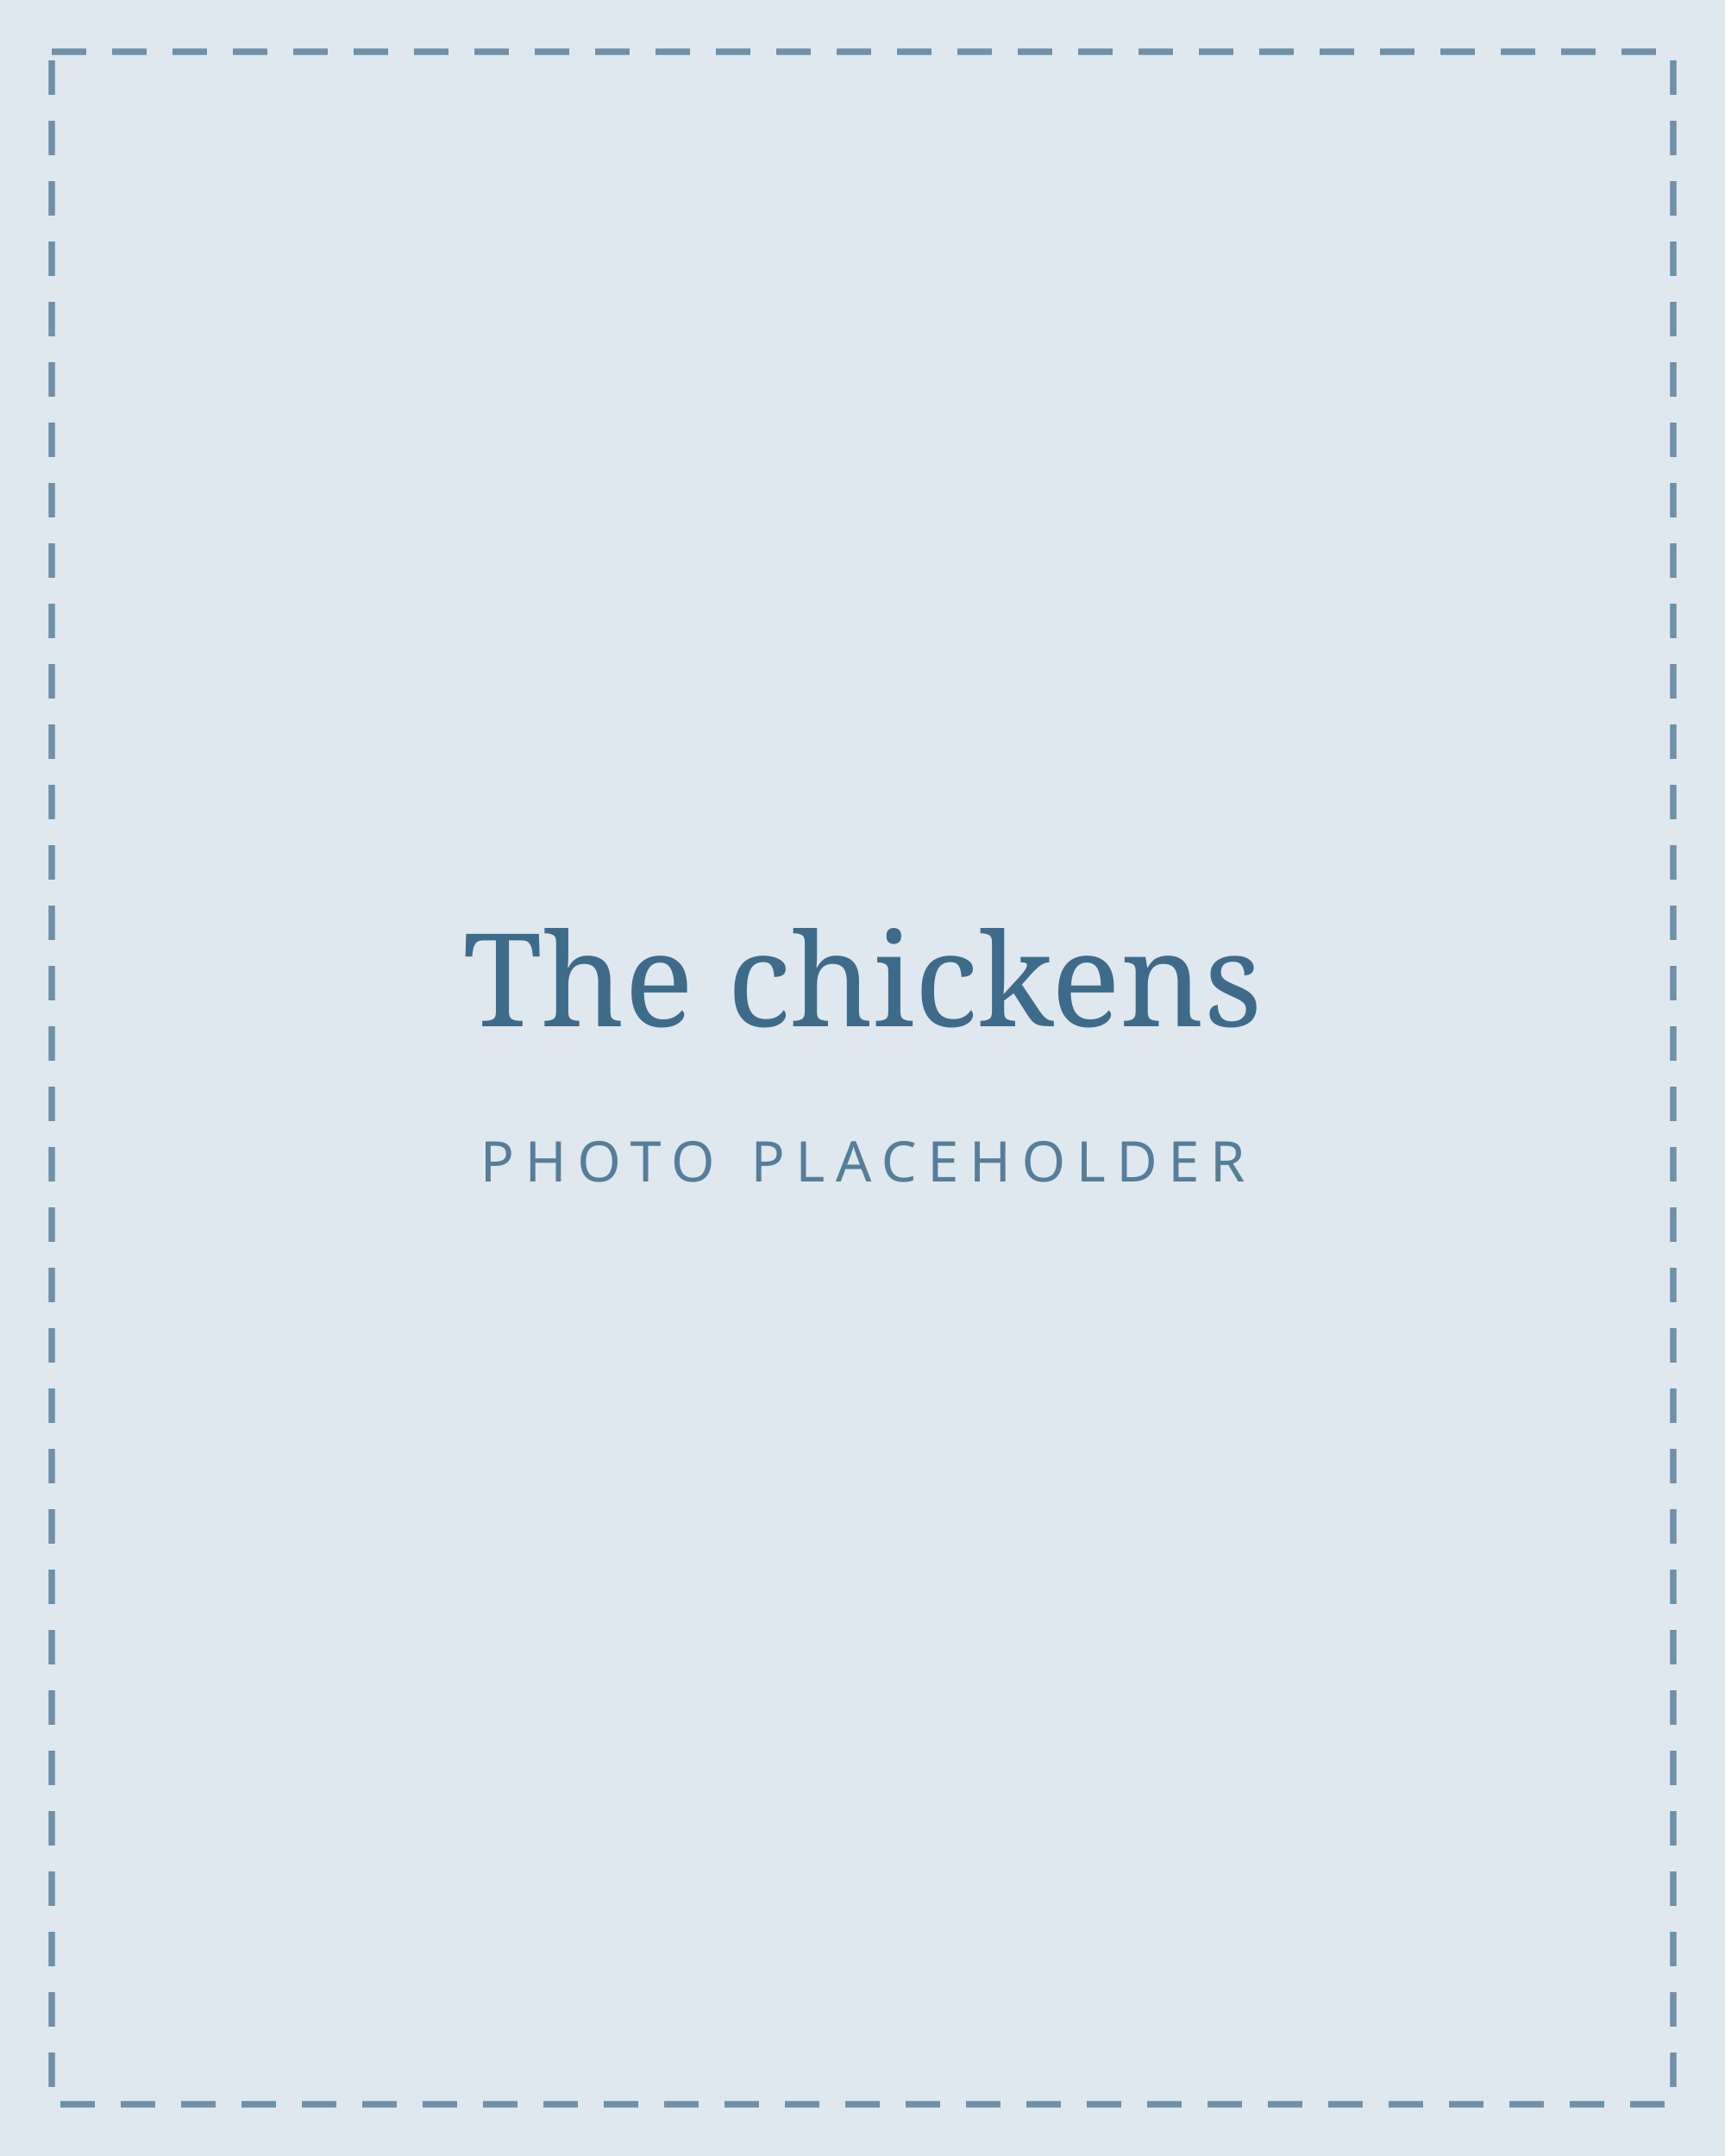
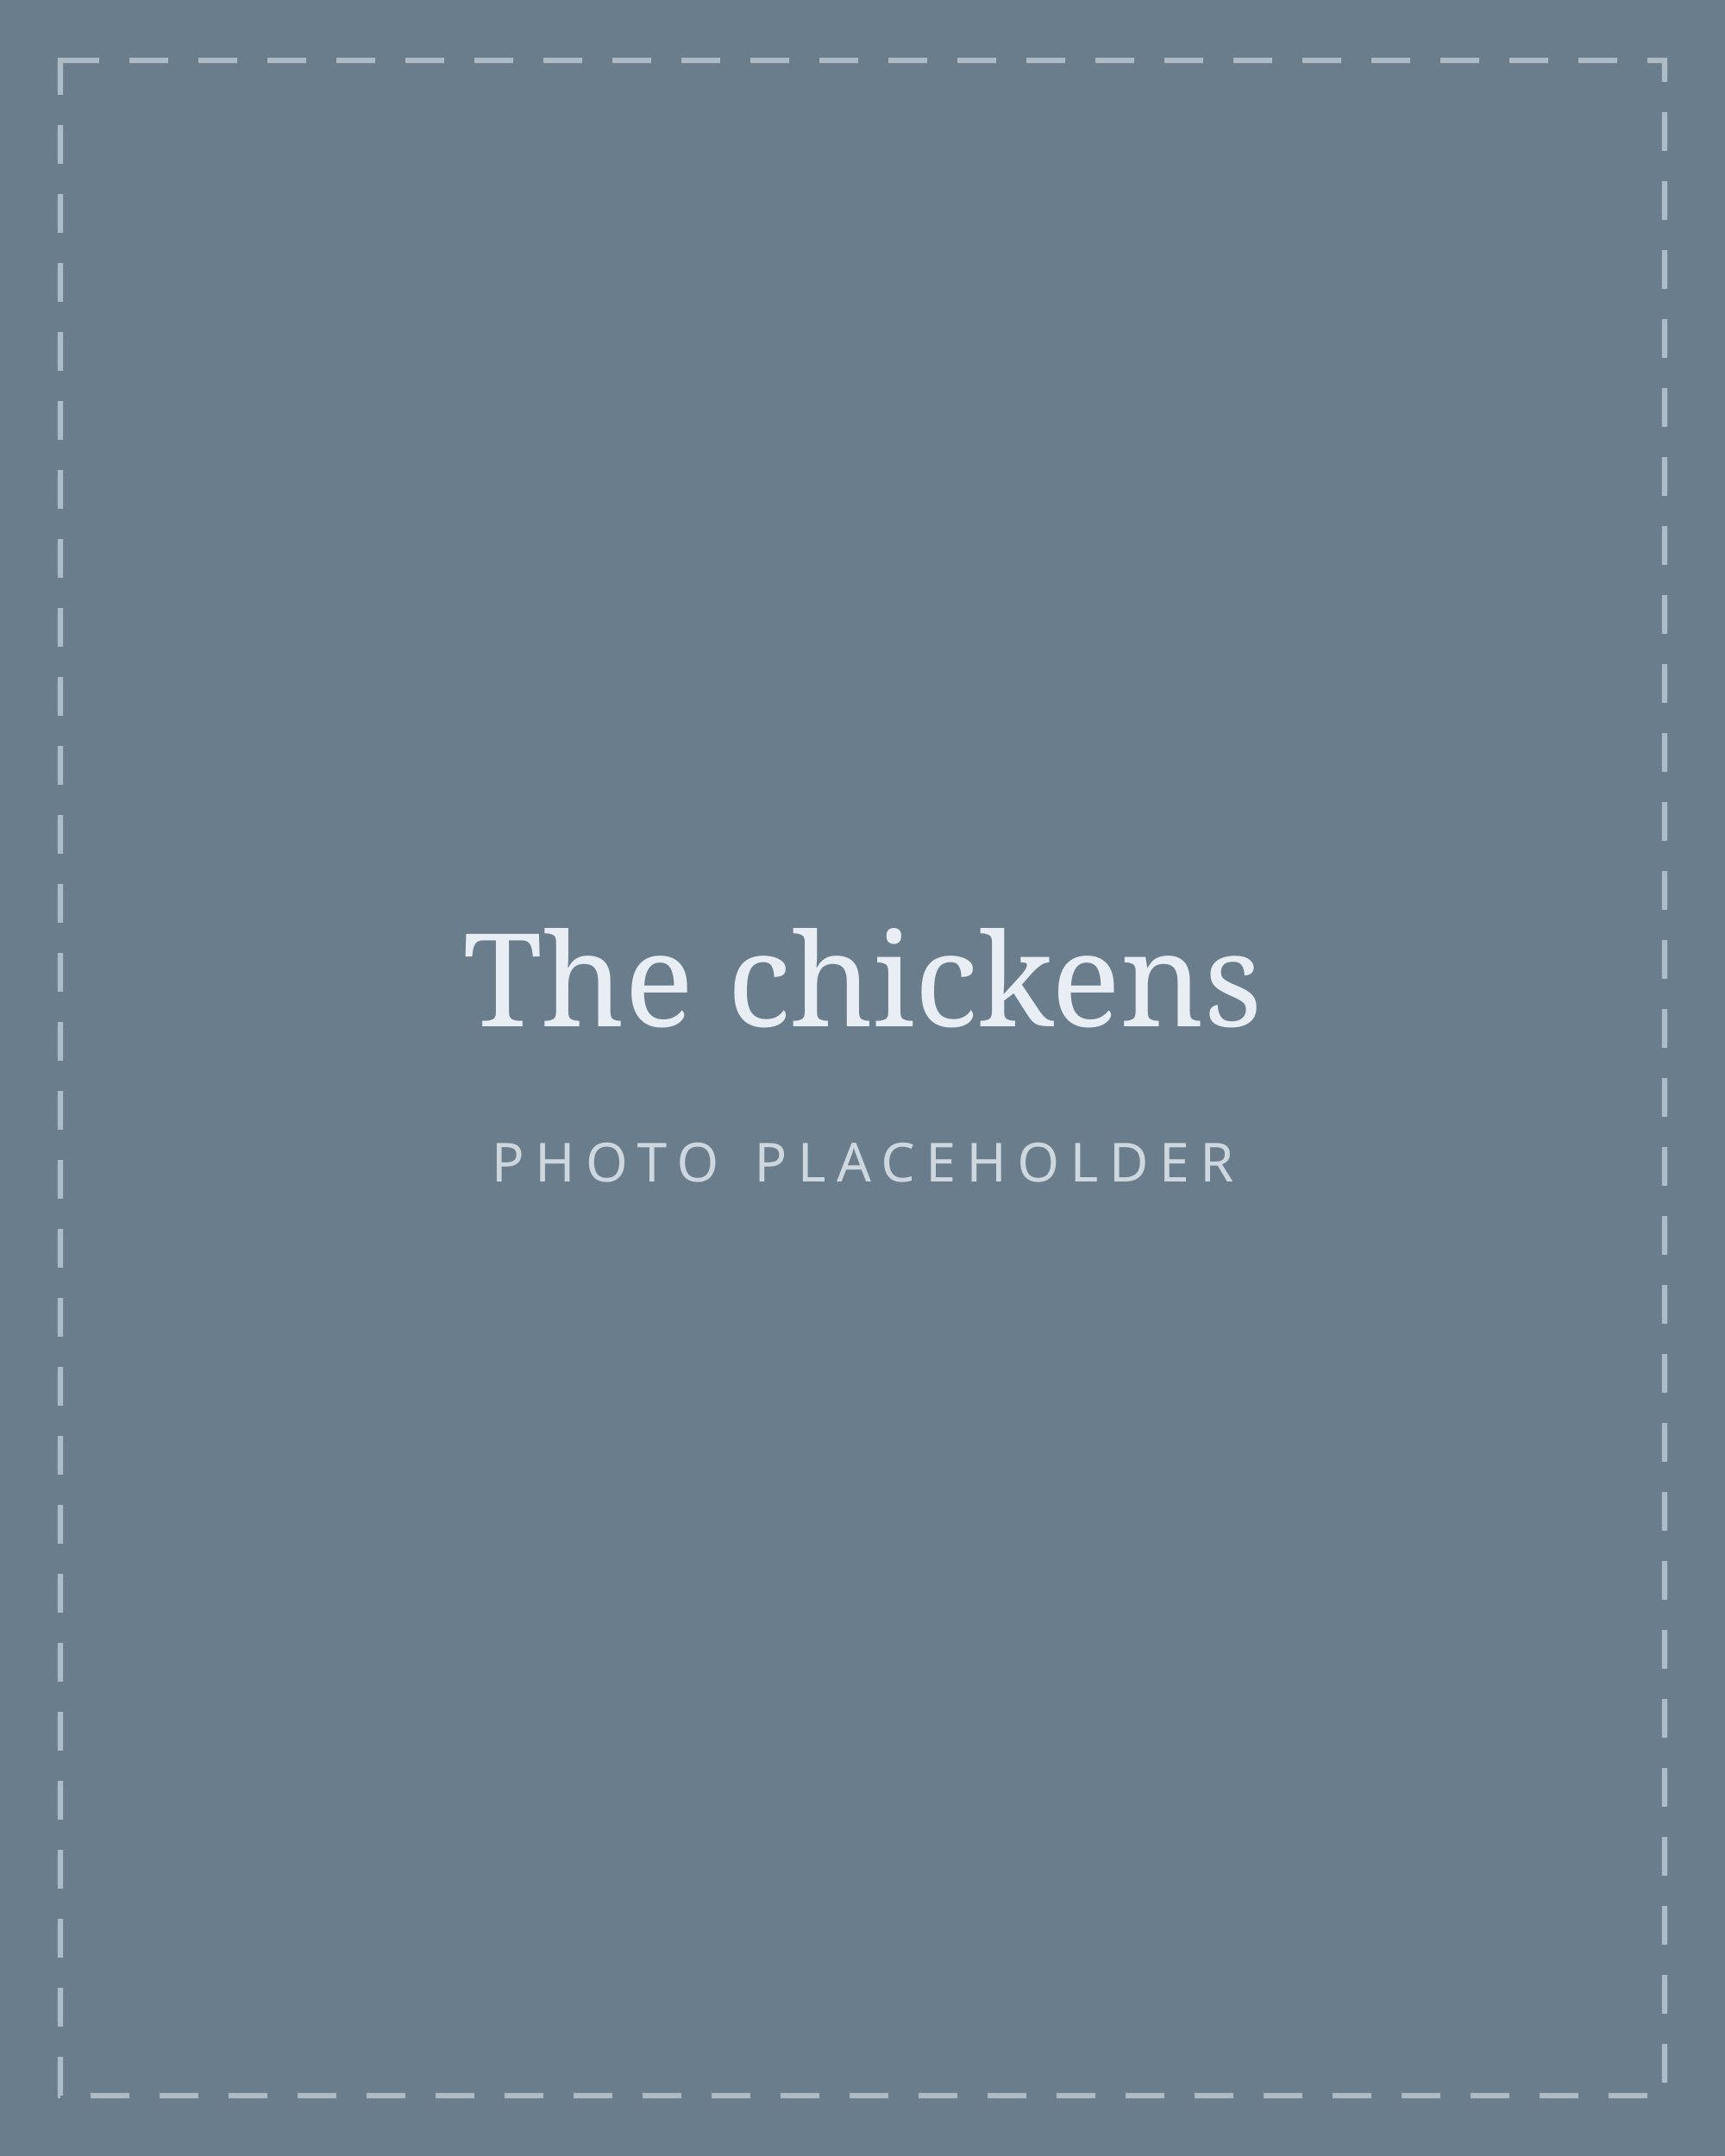
<svg xmlns="http://www.w3.org/2000/svg" viewBox="0 0 400 500" role="img" aria-label="Placeholder image">
-   <rect width="400" height="500" fill="#dfe8ef" />
-   <rect x="12" y="12" width="376" height="476" fill="none" stroke="#3f6b8a" stroke-width="1.5" stroke-dasharray="8 6" opacity="0.7" />
-   <text x="200" y="238" text-anchor="middle" font-family="Georgia, serif" font-size="30" fill="#3f6b8a">The chickens</text>
-   <text x="200" y="274" text-anchor="middle" font-family="Verdana, sans-serif" font-size="13" letter-spacing="2.5" fill="#3f6b8a" opacity="0.85">PHOTO PLACEHOLDER</text>
+   <rect width="400" height="500" fill="#6a7d8c" />
+   <rect x="14" y="14" width="372" height="472" fill="none" stroke="#e8eef3" stroke-width="1.25" stroke-dasharray="9 7" opacity="0.55" />
+   <text x="200" y="238" text-anchor="middle" font-family="Georgia, serif" font-size="30" fill="#e8eef3">The chickens</text>
+   <text x="200" y="274" text-anchor="middle" font-family="Verdana, sans-serif" font-size="12.5" letter-spacing="2.5" fill="#e8eef3" opacity="0.8">PHOTO PLACEHOLDER</text>
</svg>
